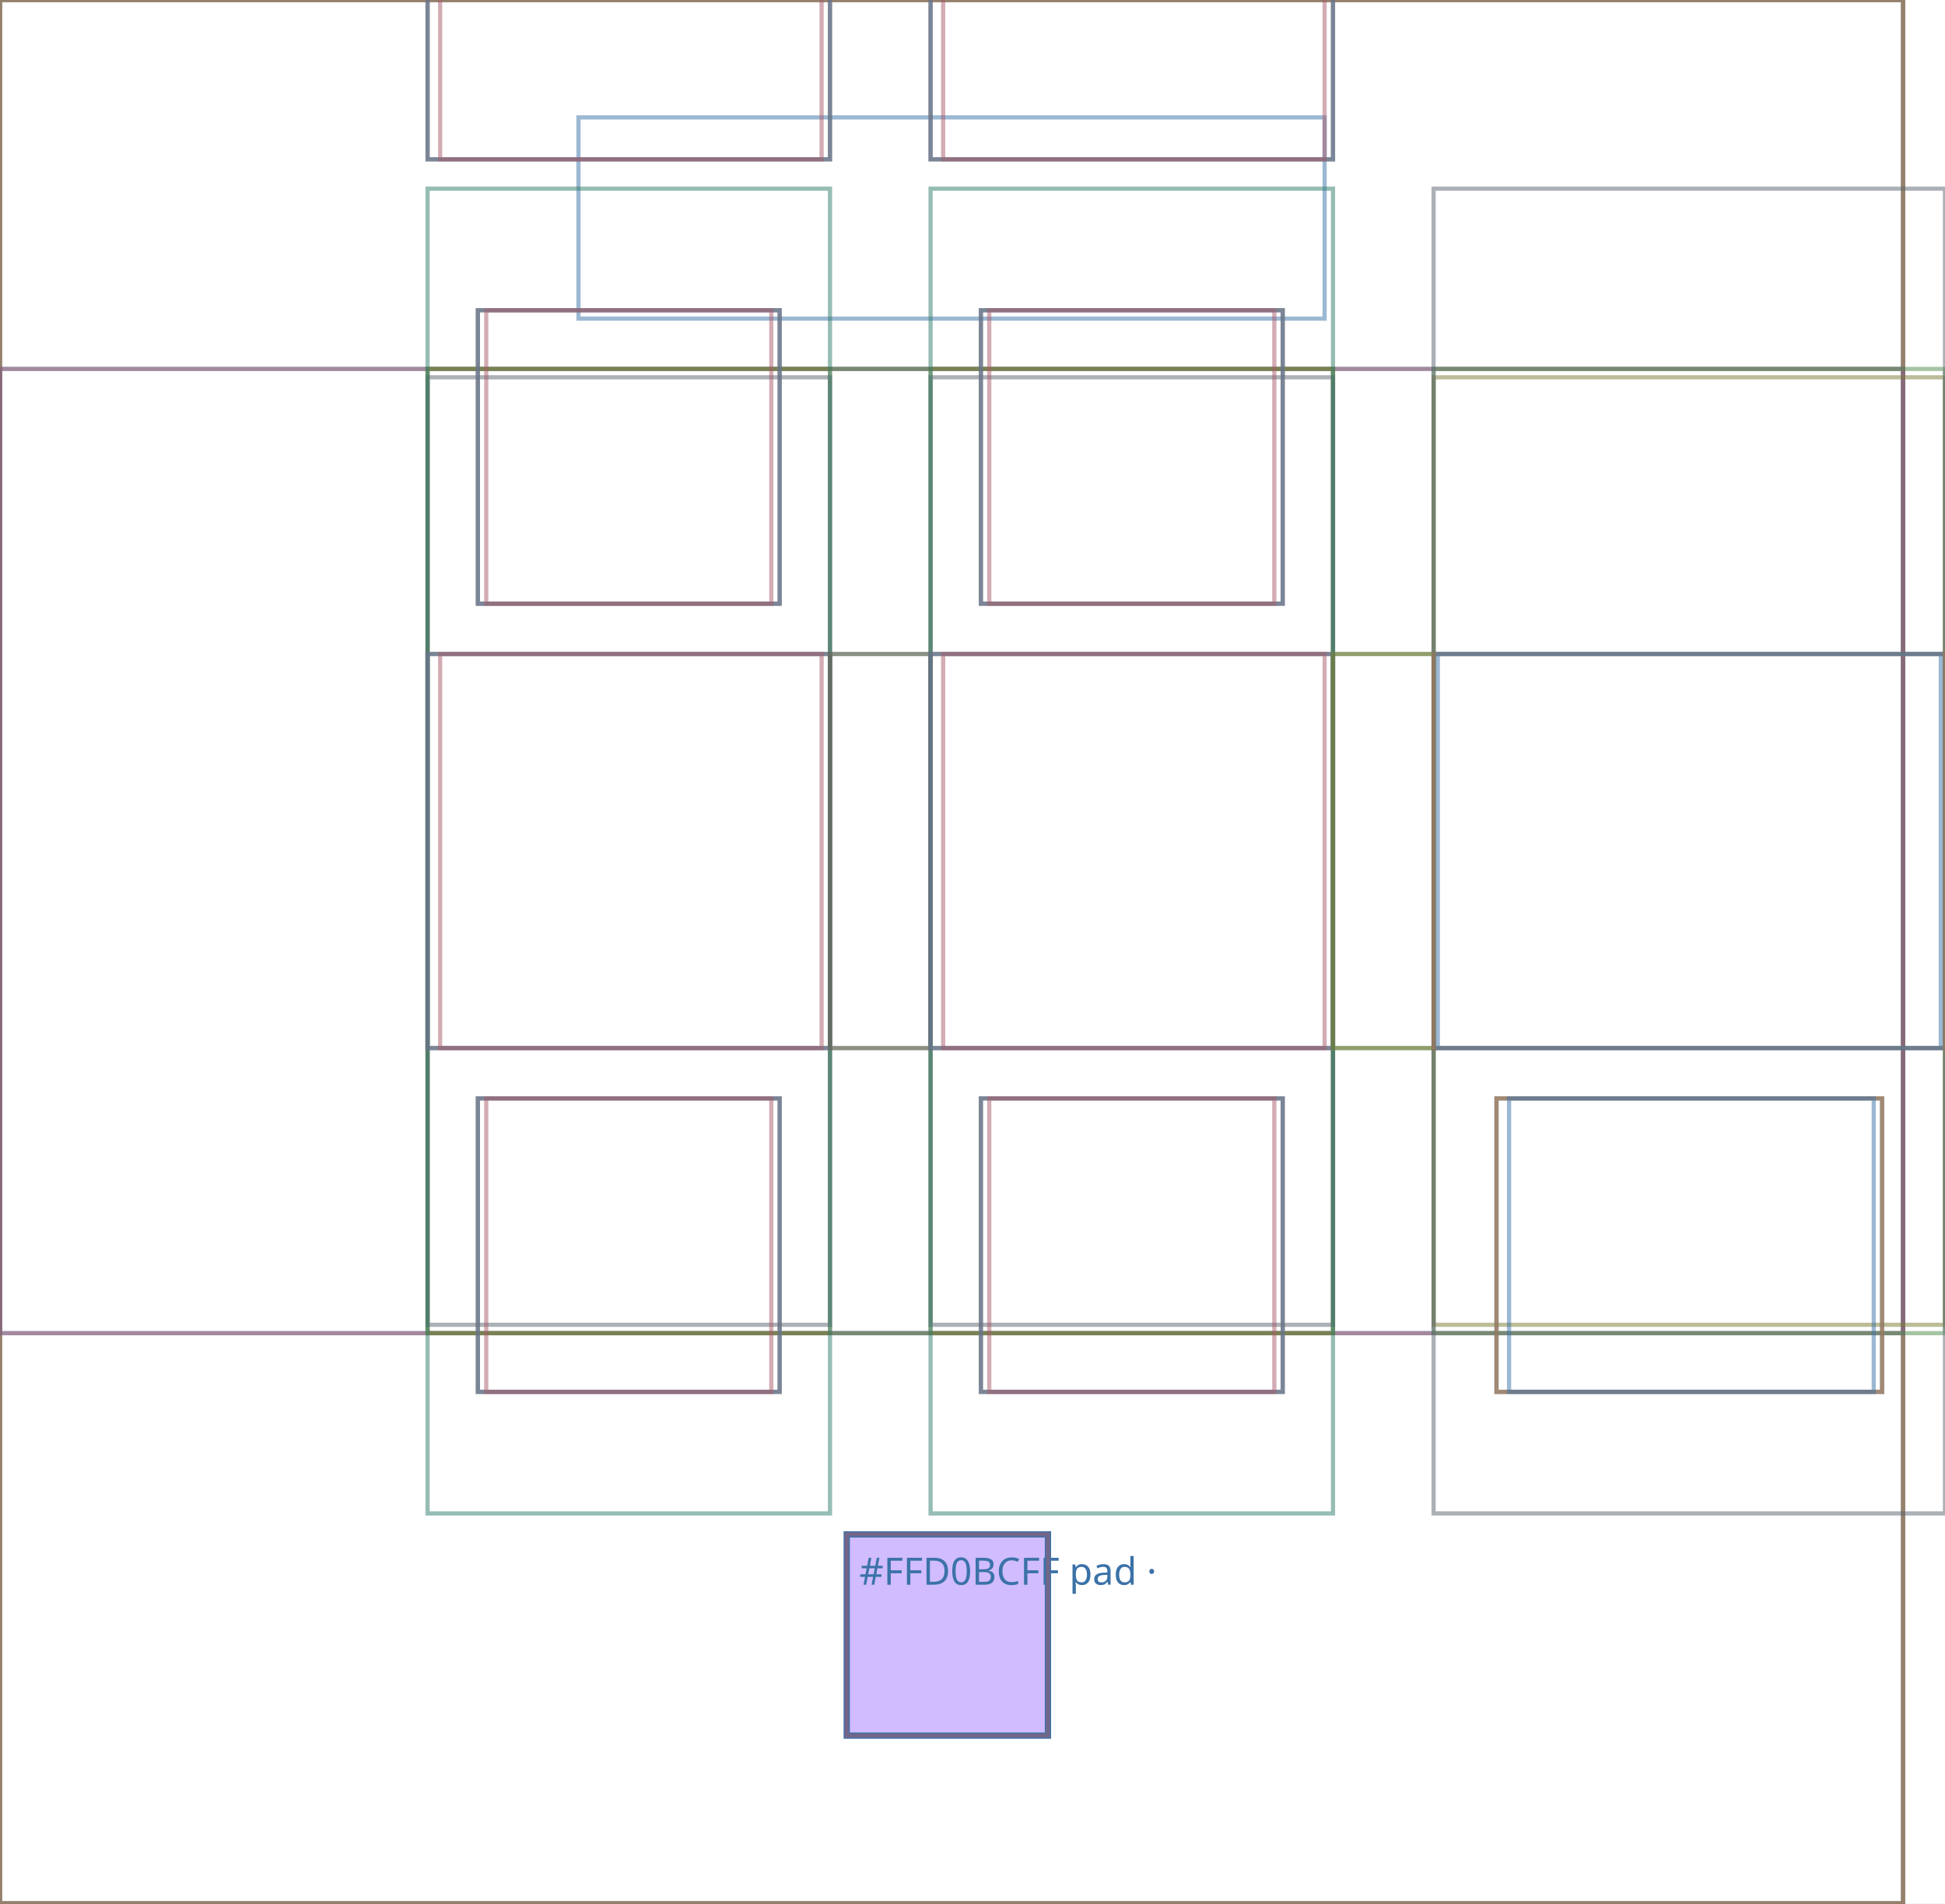
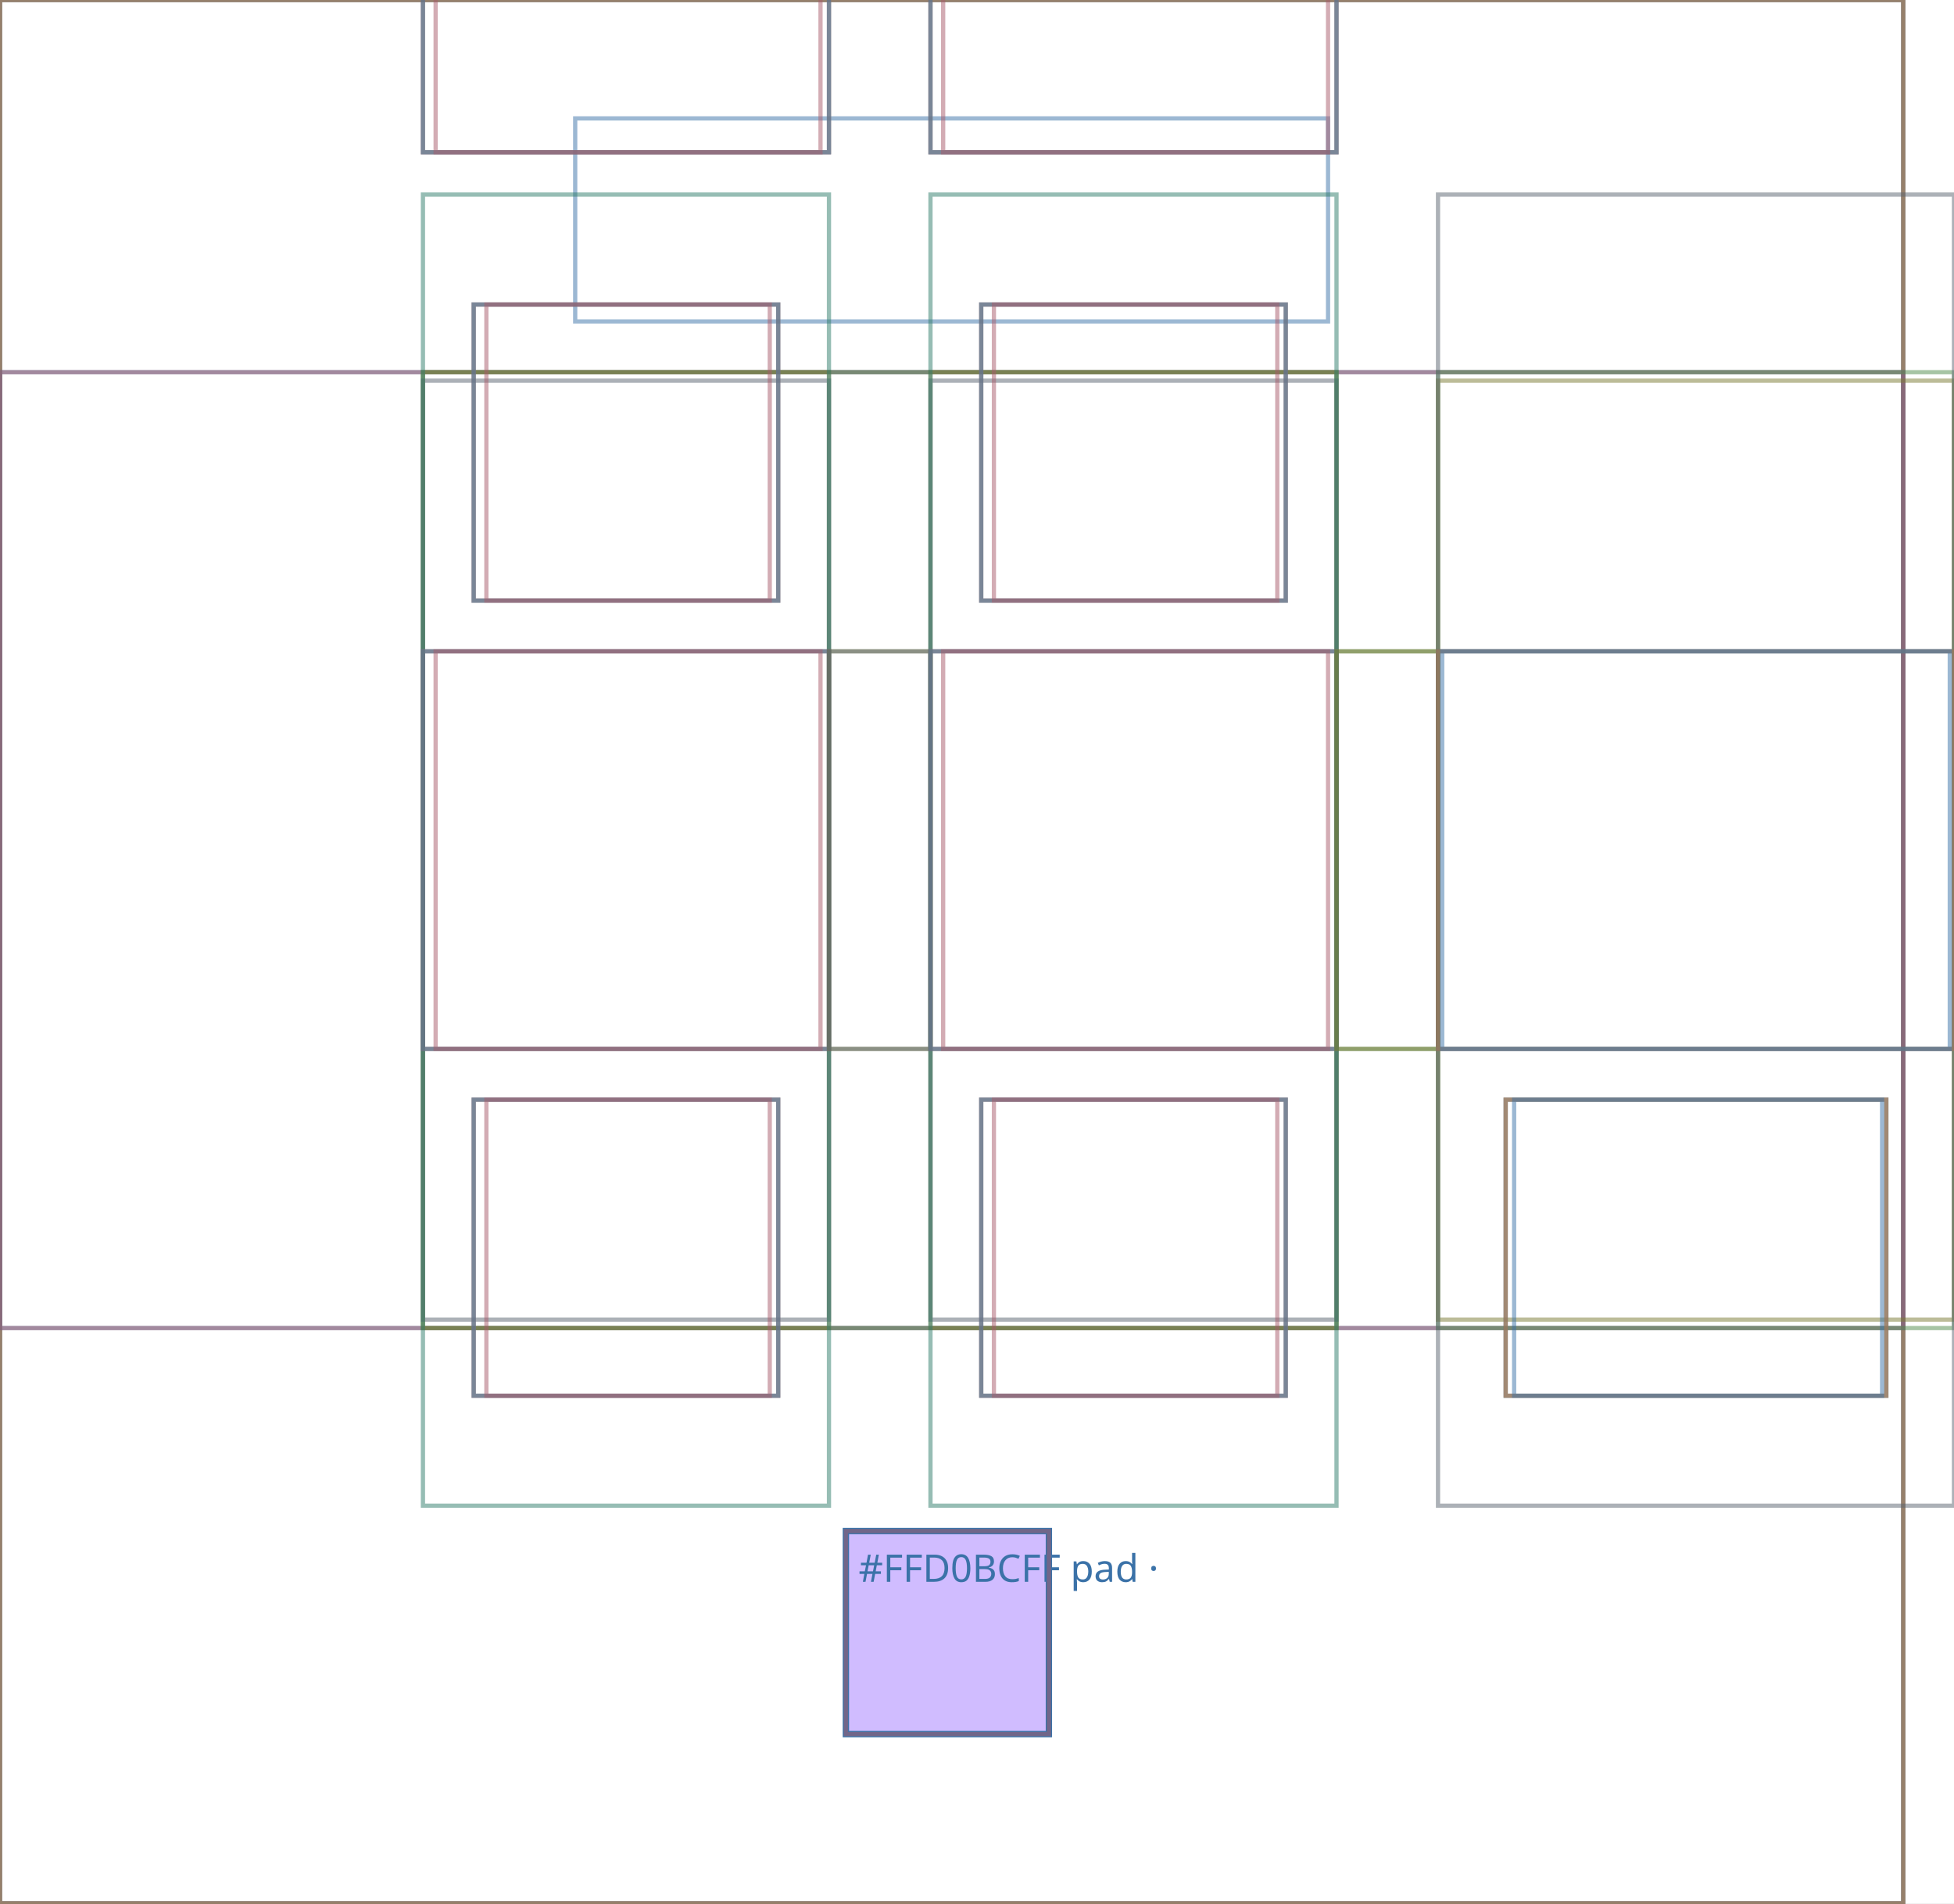
- <svg xmlns="http://www.w3.org/2000/svg" viewBox="0 0 464 454" width="464" height="454" role="img" aria-label="TimePicker/TimePickerWith12HourClockSample layout wireframe">
-   <rect width="464" height="454" fill="#ffffff" />
+ <svg xmlns="http://www.w3.org/2000/svg" viewBox="0 0 462 450" width="462" height="450" role="img" aria-label="TimePicker/TimePickerWith12HourClockSample layout wireframe">
+   <rect width="462" height="450" fill="#ffffff" />
  <g>
-     <rect x="0" y="0" width="454" height="454" fill="none" fill-opacity="0" stroke="#5B6470" stroke-width="1" stroke-opacity="0.5" />
+     <rect x="0" y="0" width="450" height="450" fill="none" fill-opacity="0" stroke="#5B6470" stroke-width="1" stroke-opacity="0.5" />
  </g>
  <g>
-     <rect x="0" y="0" width="454" height="454" fill="none" fill-opacity="0" stroke="#2E7D6B" stroke-width="1" stroke-opacity="0.5" />
+     <rect x="0" y="0" width="450" height="450" fill="none" fill-opacity="0" stroke="#2E7D6B" stroke-width="1" stroke-opacity="0.5" />
  </g>
  <g>
-     <rect x="0" y="0" width="454" height="454" fill="none" fill-opacity="0" stroke="#8E6BA8" stroke-width="1" stroke-opacity="0.5" />
+     <rect x="0" y="0" width="450" height="450" fill="none" fill-opacity="0" stroke="#8E6BA8" stroke-width="1" stroke-opacity="0.5" />
  </g>
  <g>
-     <rect x="0" y="0" width="454" height="454" fill="none" fill-opacity="0" stroke="#B0813B" stroke-width="1" stroke-opacity="0.5" />
+     <rect x="0" y="0" width="450" height="450" fill="none" fill-opacity="0" stroke="#B0813B" stroke-width="1" stroke-opacity="0.5" />
  </g>
  <g>
-     <rect x="138" y="28" width="178" height="48" fill="none" fill-opacity="0" stroke="#3B72A8" stroke-width="1" stroke-opacity="0.5" />
+     <rect x="136" y="28" width="178" height="48" fill="none" fill-opacity="0" stroke="#3B72A8" stroke-width="1" stroke-opacity="0.5" />
  </g>
  <g>
-     <rect x="0" y="88" width="454" height="230" fill="none" fill-opacity="0" stroke="#3B72A8" stroke-width="1" stroke-opacity="0.5" />
+     <rect x="0" y="88" width="450" height="226" fill="none" fill-opacity="0" stroke="#3B72A8" stroke-width="1" stroke-opacity="0.5" />
  </g>
  <g>
-     <rect x="0" y="88" width="454" height="230" fill="none" fill-opacity="0" stroke="#A85B6B" stroke-width="1" stroke-opacity="0.5" />
+     <rect x="0" y="88" width="450" height="226" fill="none" fill-opacity="0" stroke="#A85B6B" stroke-width="1" stroke-opacity="0.5" />
  </g>
  <g>
-     <rect x="102" y="88" width="216" height="230" fill="none" fill-opacity="0" stroke="#4F8A4A" stroke-width="1" stroke-opacity="0.5" />
+     <rect x="100" y="88" width="216" height="226" fill="none" fill-opacity="0" stroke="#4F8A4A" stroke-width="1" stroke-opacity="0.5" />
  </g>
  <g>
-     <rect x="102" y="88" width="96" height="230" fill="none" fill-opacity="0" stroke="#7A7A33" stroke-width="1" stroke-opacity="0.5" />
+     <rect x="100" y="88" width="96" height="226" fill="none" fill-opacity="0" stroke="#7A7A33" stroke-width="1" stroke-opacity="0.5" />
  </g>
  <g>
-     <rect x="102" y="90" width="96" height="226" fill="none" fill-opacity="0" stroke="#5B6470" stroke-width="1" stroke-opacity="0.5" />
+     <rect x="100" y="90" width="96" height="222" fill="none" fill-opacity="0" stroke="#5B6470" stroke-width="1" stroke-opacity="0.5" />
  </g>
  <g>
-     <rect x="102" y="45" width="96" height="316" fill="none" fill-opacity="0" stroke="#2E7D6B" stroke-width="1" stroke-opacity="0.5" />
+     <rect x="100" y="46" width="96" height="310" fill="none" fill-opacity="0" stroke="#2E7D6B" stroke-width="1" stroke-opacity="0.5" />
  </g>
  <g>
-     <rect x="102" y="-56" width="96" height="94" fill="none" fill-opacity="0" stroke="#8E6BA8" stroke-width="1" stroke-opacity="0.5" />
+     <rect x="100" y="-58" width="96" height="94" fill="none" fill-opacity="0" stroke="#8E6BA8" stroke-width="1" stroke-opacity="0.5" />
  </g>
  <g>
-     <rect x="102" y="-56" width="96" height="94" fill="none" fill-opacity="0" stroke="#B0813B" stroke-width="1" stroke-opacity="0.5" />
+     <rect x="100" y="-58" width="96" height="94" fill="none" fill-opacity="0" stroke="#B0813B" stroke-width="1" stroke-opacity="0.5" />
  </g>
  <g>
-     <rect x="102" y="-56" width="96" height="94" fill="none" fill-opacity="0" stroke="#3B72A8" stroke-width="1" stroke-opacity="0.5" />
+     <rect x="100" y="-58" width="96" height="94" fill="none" fill-opacity="0" stroke="#3B72A8" stroke-width="1" stroke-opacity="0.5" />
  </g>
  <g>
-     <rect x="105" y="-56" width="91" height="94" fill="none" fill-opacity="0" stroke="#A85B6B" stroke-width="1" stroke-opacity="0.5" />
+     <rect x="103" y="-58" width="91" height="94" fill="none" fill-opacity="0" stroke="#A85B6B" stroke-width="1" stroke-opacity="0.5" />
  </g>
  <g>
-     <rect x="114" y="74" width="72" height="70" fill="none" fill-opacity="0" stroke="#8E6BA8" stroke-width="1" stroke-opacity="0.5" />
+     <rect x="112" y="72" width="72" height="70" fill="none" fill-opacity="0" stroke="#8E6BA8" stroke-width="1" stroke-opacity="0.5" />
  </g>
  <g>
-     <rect x="114" y="74" width="72" height="70" fill="none" fill-opacity="0" stroke="#B0813B" stroke-width="1" stroke-opacity="0.5" />
+     <rect x="112" y="72" width="72" height="70" fill="none" fill-opacity="0" stroke="#B0813B" stroke-width="1" stroke-opacity="0.5" />
  </g>
  <g>
-     <rect x="114" y="74" width="72" height="70" fill="none" fill-opacity="0" stroke="#3B72A8" stroke-width="1" stroke-opacity="0.5" />
+     <rect x="112" y="72" width="72" height="70" fill="none" fill-opacity="0" stroke="#3B72A8" stroke-width="1" stroke-opacity="0.5" />
  </g>
  <g>
-     <rect x="116" y="74" width="68" height="70" fill="none" fill-opacity="0" stroke="#A85B6B" stroke-width="1" stroke-opacity="0.5" />
+     <rect x="115" y="72" width="67" height="70" fill="none" fill-opacity="0" stroke="#A85B6B" stroke-width="1" stroke-opacity="0.5" />
  </g>
  <g>
-     <rect x="102" y="156" width="96" height="94" fill="none" fill-opacity="0" stroke="#8E6BA8" stroke-width="1" stroke-opacity="0.5" />
+     <rect x="100" y="154" width="96" height="94" fill="none" fill-opacity="0" stroke="#8E6BA8" stroke-width="1" stroke-opacity="0.5" />
  </g>
  <g>
-     <rect x="102" y="156" width="96" height="94" fill="none" fill-opacity="0" stroke="#B0813B" stroke-width="1" stroke-opacity="0.5" />
+     <rect x="100" y="154" width="96" height="94" fill="none" fill-opacity="0" stroke="#B0813B" stroke-width="1" stroke-opacity="0.5" />
  </g>
  <g>
-     <rect x="102" y="156" width="96" height="94" fill="none" fill-opacity="0" stroke="#3B72A8" stroke-width="1" stroke-opacity="0.5" />
+     <rect x="100" y="154" width="96" height="94" fill="none" fill-opacity="0" stroke="#3B72A8" stroke-width="1" stroke-opacity="0.5" />
  </g>
  <g>
-     <rect x="105" y="156" width="91" height="94" fill="none" fill-opacity="0" stroke="#A85B6B" stroke-width="1" stroke-opacity="0.5" />
+     <rect x="103" y="154" width="91" height="94" fill="none" fill-opacity="0" stroke="#A85B6B" stroke-width="1" stroke-opacity="0.5" />
  </g>
  <g>
-     <rect x="114" y="262" width="72" height="70" fill="none" fill-opacity="0" stroke="#8E6BA8" stroke-width="1" stroke-opacity="0.5" />
+     <rect x="112" y="260" width="72" height="70" fill="none" fill-opacity="0" stroke="#8E6BA8" stroke-width="1" stroke-opacity="0.5" />
  </g>
  <g>
-     <rect x="114" y="262" width="72" height="70" fill="none" fill-opacity="0" stroke="#B0813B" stroke-width="1" stroke-opacity="0.5" />
+     <rect x="112" y="260" width="72" height="70" fill="none" fill-opacity="0" stroke="#B0813B" stroke-width="1" stroke-opacity="0.5" />
  </g>
  <g>
-     <rect x="114" y="262" width="72" height="70" fill="none" fill-opacity="0" stroke="#3B72A8" stroke-width="1" stroke-opacity="0.5" />
+     <rect x="112" y="260" width="72" height="70" fill="none" fill-opacity="0" stroke="#3B72A8" stroke-width="1" stroke-opacity="0.5" />
  </g>
  <g>
-     <rect x="116" y="262" width="68" height="70" fill="none" fill-opacity="0" stroke="#A85B6B" stroke-width="1" stroke-opacity="0.5" />
+     <rect x="115" y="260" width="67" height="70" fill="none" fill-opacity="0" stroke="#A85B6B" stroke-width="1" stroke-opacity="0.5" />
  </g>
  <g>
-     <rect x="198" y="156" width="24" height="94" fill="none" fill-opacity="0" stroke="#7A7A33" stroke-width="1" stroke-opacity="0.5" />
+     <rect x="196" y="154" width="24" height="94" fill="none" fill-opacity="0" stroke="#7A7A33" stroke-width="1" stroke-opacity="0.5" />
  </g>
  <g>
-     <rect x="198" y="156" width="24" height="94" fill="none" fill-opacity="0" stroke="#5B6470" stroke-width="1" stroke-opacity="0.5" />
+     <rect x="196" y="154" width="24" height="94" fill="none" fill-opacity="0" stroke="#5B6470" stroke-width="1" stroke-opacity="0.5" />
  </g>
  <g>
-     <rect x="222" y="88" width="96" height="230" fill="none" fill-opacity="0" stroke="#7A7A33" stroke-width="1" stroke-opacity="0.5" />
+     <rect x="220" y="88" width="96" height="226" fill="none" fill-opacity="0" stroke="#7A7A33" stroke-width="1" stroke-opacity="0.5" />
  </g>
  <g>
-     <rect x="222" y="90" width="96" height="226" fill="none" fill-opacity="0" stroke="#5B6470" stroke-width="1" stroke-opacity="0.5" />
+     <rect x="220" y="90" width="96" height="222" fill="none" fill-opacity="0" stroke="#5B6470" stroke-width="1" stroke-opacity="0.5" />
  </g>
  <g>
-     <rect x="222" y="45" width="96" height="316" fill="none" fill-opacity="0" stroke="#2E7D6B" stroke-width="1" stroke-opacity="0.5" />
+     <rect x="220" y="46" width="96" height="310" fill="none" fill-opacity="0" stroke="#2E7D6B" stroke-width="1" stroke-opacity="0.5" />
  </g>
  <g>
-     <rect x="222" y="-56" width="96" height="94" fill="none" fill-opacity="0" stroke="#8E6BA8" stroke-width="1" stroke-opacity="0.5" />
+     <rect x="220" y="-58" width="96" height="94" fill="none" fill-opacity="0" stroke="#8E6BA8" stroke-width="1" stroke-opacity="0.5" />
  </g>
  <g>
-     <rect x="222" y="-56" width="96" height="94" fill="none" fill-opacity="0" stroke="#B0813B" stroke-width="1" stroke-opacity="0.5" />
+     <rect x="220" y="-58" width="96" height="94" fill="none" fill-opacity="0" stroke="#B0813B" stroke-width="1" stroke-opacity="0.5" />
  </g>
  <g>
-     <rect x="222" y="-56" width="96" height="94" fill="none" fill-opacity="0" stroke="#3B72A8" stroke-width="1" stroke-opacity="0.5" />
+     <rect x="220" y="-58" width="96" height="94" fill="none" fill-opacity="0" stroke="#3B72A8" stroke-width="1" stroke-opacity="0.5" />
  </g>
  <g>
-     <rect x="225" y="-56" width="91" height="94" fill="none" fill-opacity="0" stroke="#A85B6B" stroke-width="1" stroke-opacity="0.5" />
+     <rect x="223" y="-58" width="91" height="94" fill="none" fill-opacity="0" stroke="#A85B6B" stroke-width="1" stroke-opacity="0.5" />
  </g>
  <g>
-     <rect x="234" y="74" width="72" height="70" fill="none" fill-opacity="0" stroke="#8E6BA8" stroke-width="1" stroke-opacity="0.5" />
+     <rect x="232" y="72" width="72" height="70" fill="none" fill-opacity="0" stroke="#8E6BA8" stroke-width="1" stroke-opacity="0.5" />
  </g>
  <g>
-     <rect x="234" y="74" width="72" height="70" fill="none" fill-opacity="0" stroke="#B0813B" stroke-width="1" stroke-opacity="0.5" />
+     <rect x="232" y="72" width="72" height="70" fill="none" fill-opacity="0" stroke="#B0813B" stroke-width="1" stroke-opacity="0.5" />
  </g>
  <g>
-     <rect x="234" y="74" width="72" height="70" fill="none" fill-opacity="0" stroke="#3B72A8" stroke-width="1" stroke-opacity="0.5" />
+     <rect x="232" y="72" width="72" height="70" fill="none" fill-opacity="0" stroke="#3B72A8" stroke-width="1" stroke-opacity="0.5" />
  </g>
  <g>
-     <rect x="236" y="74" width="68" height="70" fill="none" fill-opacity="0" stroke="#A85B6B" stroke-width="1" stroke-opacity="0.5" />
+     <rect x="235" y="72" width="67" height="70" fill="none" fill-opacity="0" stroke="#A85B6B" stroke-width="1" stroke-opacity="0.5" />
  </g>
  <g>
-     <rect x="222" y="156" width="96" height="94" fill="none" fill-opacity="0" stroke="#8E6BA8" stroke-width="1" stroke-opacity="0.5" />
+     <rect x="220" y="154" width="96" height="94" fill="none" fill-opacity="0" stroke="#8E6BA8" stroke-width="1" stroke-opacity="0.5" />
  </g>
  <g>
-     <rect x="222" y="156" width="96" height="94" fill="none" fill-opacity="0" stroke="#B0813B" stroke-width="1" stroke-opacity="0.5" />
+     <rect x="220" y="154" width="96" height="94" fill="none" fill-opacity="0" stroke="#B0813B" stroke-width="1" stroke-opacity="0.5" />
  </g>
  <g>
-     <rect x="222" y="156" width="96" height="94" fill="none" fill-opacity="0" stroke="#3B72A8" stroke-width="1" stroke-opacity="0.5" />
+     <rect x="220" y="154" width="96" height="94" fill="none" fill-opacity="0" stroke="#3B72A8" stroke-width="1" stroke-opacity="0.5" />
  </g>
  <g>
-     <rect x="225" y="156" width="91" height="94" fill="none" fill-opacity="0" stroke="#A85B6B" stroke-width="1" stroke-opacity="0.5" />
+     <rect x="223" y="154" width="91" height="94" fill="none" fill-opacity="0" stroke="#A85B6B" stroke-width="1" stroke-opacity="0.5" />
  </g>
  <g>
-     <rect x="234" y="262" width="72" height="70" fill="none" fill-opacity="0" stroke="#8E6BA8" stroke-width="1" stroke-opacity="0.5" />
+     <rect x="232" y="260" width="72" height="70" fill="none" fill-opacity="0" stroke="#8E6BA8" stroke-width="1" stroke-opacity="0.5" />
  </g>
  <g>
-     <rect x="234" y="262" width="72" height="70" fill="none" fill-opacity="0" stroke="#B0813B" stroke-width="1" stroke-opacity="0.5" />
+     <rect x="232" y="260" width="72" height="70" fill="none" fill-opacity="0" stroke="#B0813B" stroke-width="1" stroke-opacity="0.5" />
  </g>
  <g>
-     <rect x="234" y="262" width="72" height="70" fill="none" fill-opacity="0" stroke="#3B72A8" stroke-width="1" stroke-opacity="0.5" />
+     <rect x="232" y="260" width="72" height="70" fill="none" fill-opacity="0" stroke="#3B72A8" stroke-width="1" stroke-opacity="0.5" />
  </g>
  <g>
-     <rect x="236" y="262" width="68" height="70" fill="none" fill-opacity="0" stroke="#A85B6B" stroke-width="1" stroke-opacity="0.5" />
+     <rect x="235" y="260" width="67" height="70" fill="none" fill-opacity="0" stroke="#A85B6B" stroke-width="1" stroke-opacity="0.5" />
  </g>
  <g>
-     <rect x="318" y="156" width="24" height="94" fill="none" fill-opacity="0" stroke="#4F8A4A" stroke-width="1" stroke-opacity="0.5" />
+     <rect x="316" y="154" width="24" height="94" fill="none" fill-opacity="0" stroke="#4F8A4A" stroke-width="1" stroke-opacity="0.5" />
  </g>
  <g>
-     <rect x="318" y="156" width="24" height="94" fill="none" fill-opacity="0" stroke="#7A7A33" stroke-width="1" stroke-opacity="0.5" />
+     <rect x="316" y="154" width="24" height="94" fill="none" fill-opacity="0" stroke="#7A7A33" stroke-width="1" stroke-opacity="0.5" />
  </g>
  <g>
-     <rect x="342" y="88" width="122" height="230" fill="none" fill-opacity="0" stroke="#4F8A4A" stroke-width="1" stroke-opacity="0.5" />
+     <rect x="340" y="88" width="122" height="226" fill="none" fill-opacity="0" stroke="#4F8A4A" stroke-width="1" stroke-opacity="0.5" />
  </g>
  <g>
-     <rect x="342" y="90" width="122" height="226" fill="none" fill-opacity="0" stroke="#7A7A33" stroke-width="1" stroke-opacity="0.5" />
+     <rect x="340" y="90" width="122" height="222" fill="none" fill-opacity="0" stroke="#7A7A33" stroke-width="1" stroke-opacity="0.5" />
  </g>
  <g>
-     <rect x="342" y="45" width="122" height="316" fill="none" fill-opacity="0" stroke="#5B6470" stroke-width="1" stroke-opacity="0.5" />
+     <rect x="340" y="46" width="122" height="310" fill="none" fill-opacity="0" stroke="#5B6470" stroke-width="1" stroke-opacity="0.5" />
  </g>
  <g>
-     <rect x="342" y="156" width="122" height="94" fill="none" fill-opacity="0" stroke="#2E7D6B" stroke-width="1" stroke-opacity="0.5" />
+     <rect x="340" y="154" width="122" height="94" fill="none" fill-opacity="0" stroke="#2E7D6B" stroke-width="1" stroke-opacity="0.5" />
  </g>
  <g>
-     <rect x="342" y="156" width="122" height="94" fill="none" fill-opacity="0" stroke="#8E6BA8" stroke-width="1" stroke-opacity="0.5" />
+     <rect x="340" y="154" width="122" height="94" fill="none" fill-opacity="0" stroke="#8E6BA8" stroke-width="1" stroke-opacity="0.5" />
  </g>
  <g>
-     <rect x="342" y="156" width="122" height="94" fill="none" fill-opacity="0" stroke="#B0813B" stroke-width="1" stroke-opacity="0.5" />
+     <rect x="340" y="154" width="122" height="94" fill="none" fill-opacity="0" stroke="#B0813B" stroke-width="1" stroke-opacity="0.5" />
  </g>
  <g>
-     <rect x="343" y="156" width="120" height="94" fill="none" fill-opacity="0" stroke="#3B72A8" stroke-width="1" stroke-opacity="0.5" />
+     <rect x="341" y="154" width="120" height="94" fill="none" fill-opacity="0" stroke="#3B72A8" stroke-width="1" stroke-opacity="0.5" />
  </g>
  <g>
-     <rect x="357" y="262" width="92" height="70" fill="none" fill-opacity="0" stroke="#2E7D6B" stroke-width="1" stroke-opacity="0.5" />
+     <rect x="356" y="260" width="90" height="70" fill="none" fill-opacity="0" stroke="#2E7D6B" stroke-width="1" stroke-opacity="0.5" />
  </g>
  <g>
-     <rect x="357" y="262" width="92" height="70" fill="none" fill-opacity="0" stroke="#8E6BA8" stroke-width="1" stroke-opacity="0.5" />
+     <rect x="356" y="260" width="90" height="70" fill="none" fill-opacity="0" stroke="#8E6BA8" stroke-width="1" stroke-opacity="0.5" />
  </g>
  <g>
-     <rect x="357" y="262" width="92" height="70" fill="none" fill-opacity="0" stroke="#B0813B" stroke-width="1" stroke-opacity="0.5" />
+     <rect x="356" y="260" width="90" height="70" fill="none" fill-opacity="0" stroke="#B0813B" stroke-width="1" stroke-opacity="0.5" />
  </g>
  <g>
-     <rect x="360" y="262" width="87" height="70" fill="none" fill-opacity="0" stroke="#3B72A8" stroke-width="1" stroke-opacity="0.5" />
+     <rect x="358" y="260" width="87" height="70" fill="none" fill-opacity="0" stroke="#3B72A8" stroke-width="1" stroke-opacity="0.5" />
  </g>
  <g>
-     <rect x="202" y="366" width="48" height="48" fill="#D0BCFF" fill-opacity="1" stroke="#3B72A8" stroke-width="1.5" stroke-opacity="1" />
-     <text x="205" y="378" font-family="system-ui, sans-serif" font-size="9" fill="#3B72A8">#FFD0BCFF  pad ·</text>
+     <rect x="200" y="362" width="48" height="48" fill="#D0BCFF" fill-opacity="1" stroke="#3B72A8" stroke-width="1.5" stroke-opacity="1" />
+     <text x="203" y="374" font-family="system-ui, sans-serif" font-size="9" fill="#3B72A8">#FFD0BCFF  pad ·</text>
  </g>
  <g>
-     <rect x="202" y="366" width="48" height="48" fill="none" fill-opacity="0" stroke="#A85B6B" stroke-width="1" stroke-opacity="0.5" />
+     <rect x="200" y="362" width="48" height="48" fill="none" fill-opacity="0" stroke="#A85B6B" stroke-width="1" stroke-opacity="0.5" />
  </g>
</svg>
